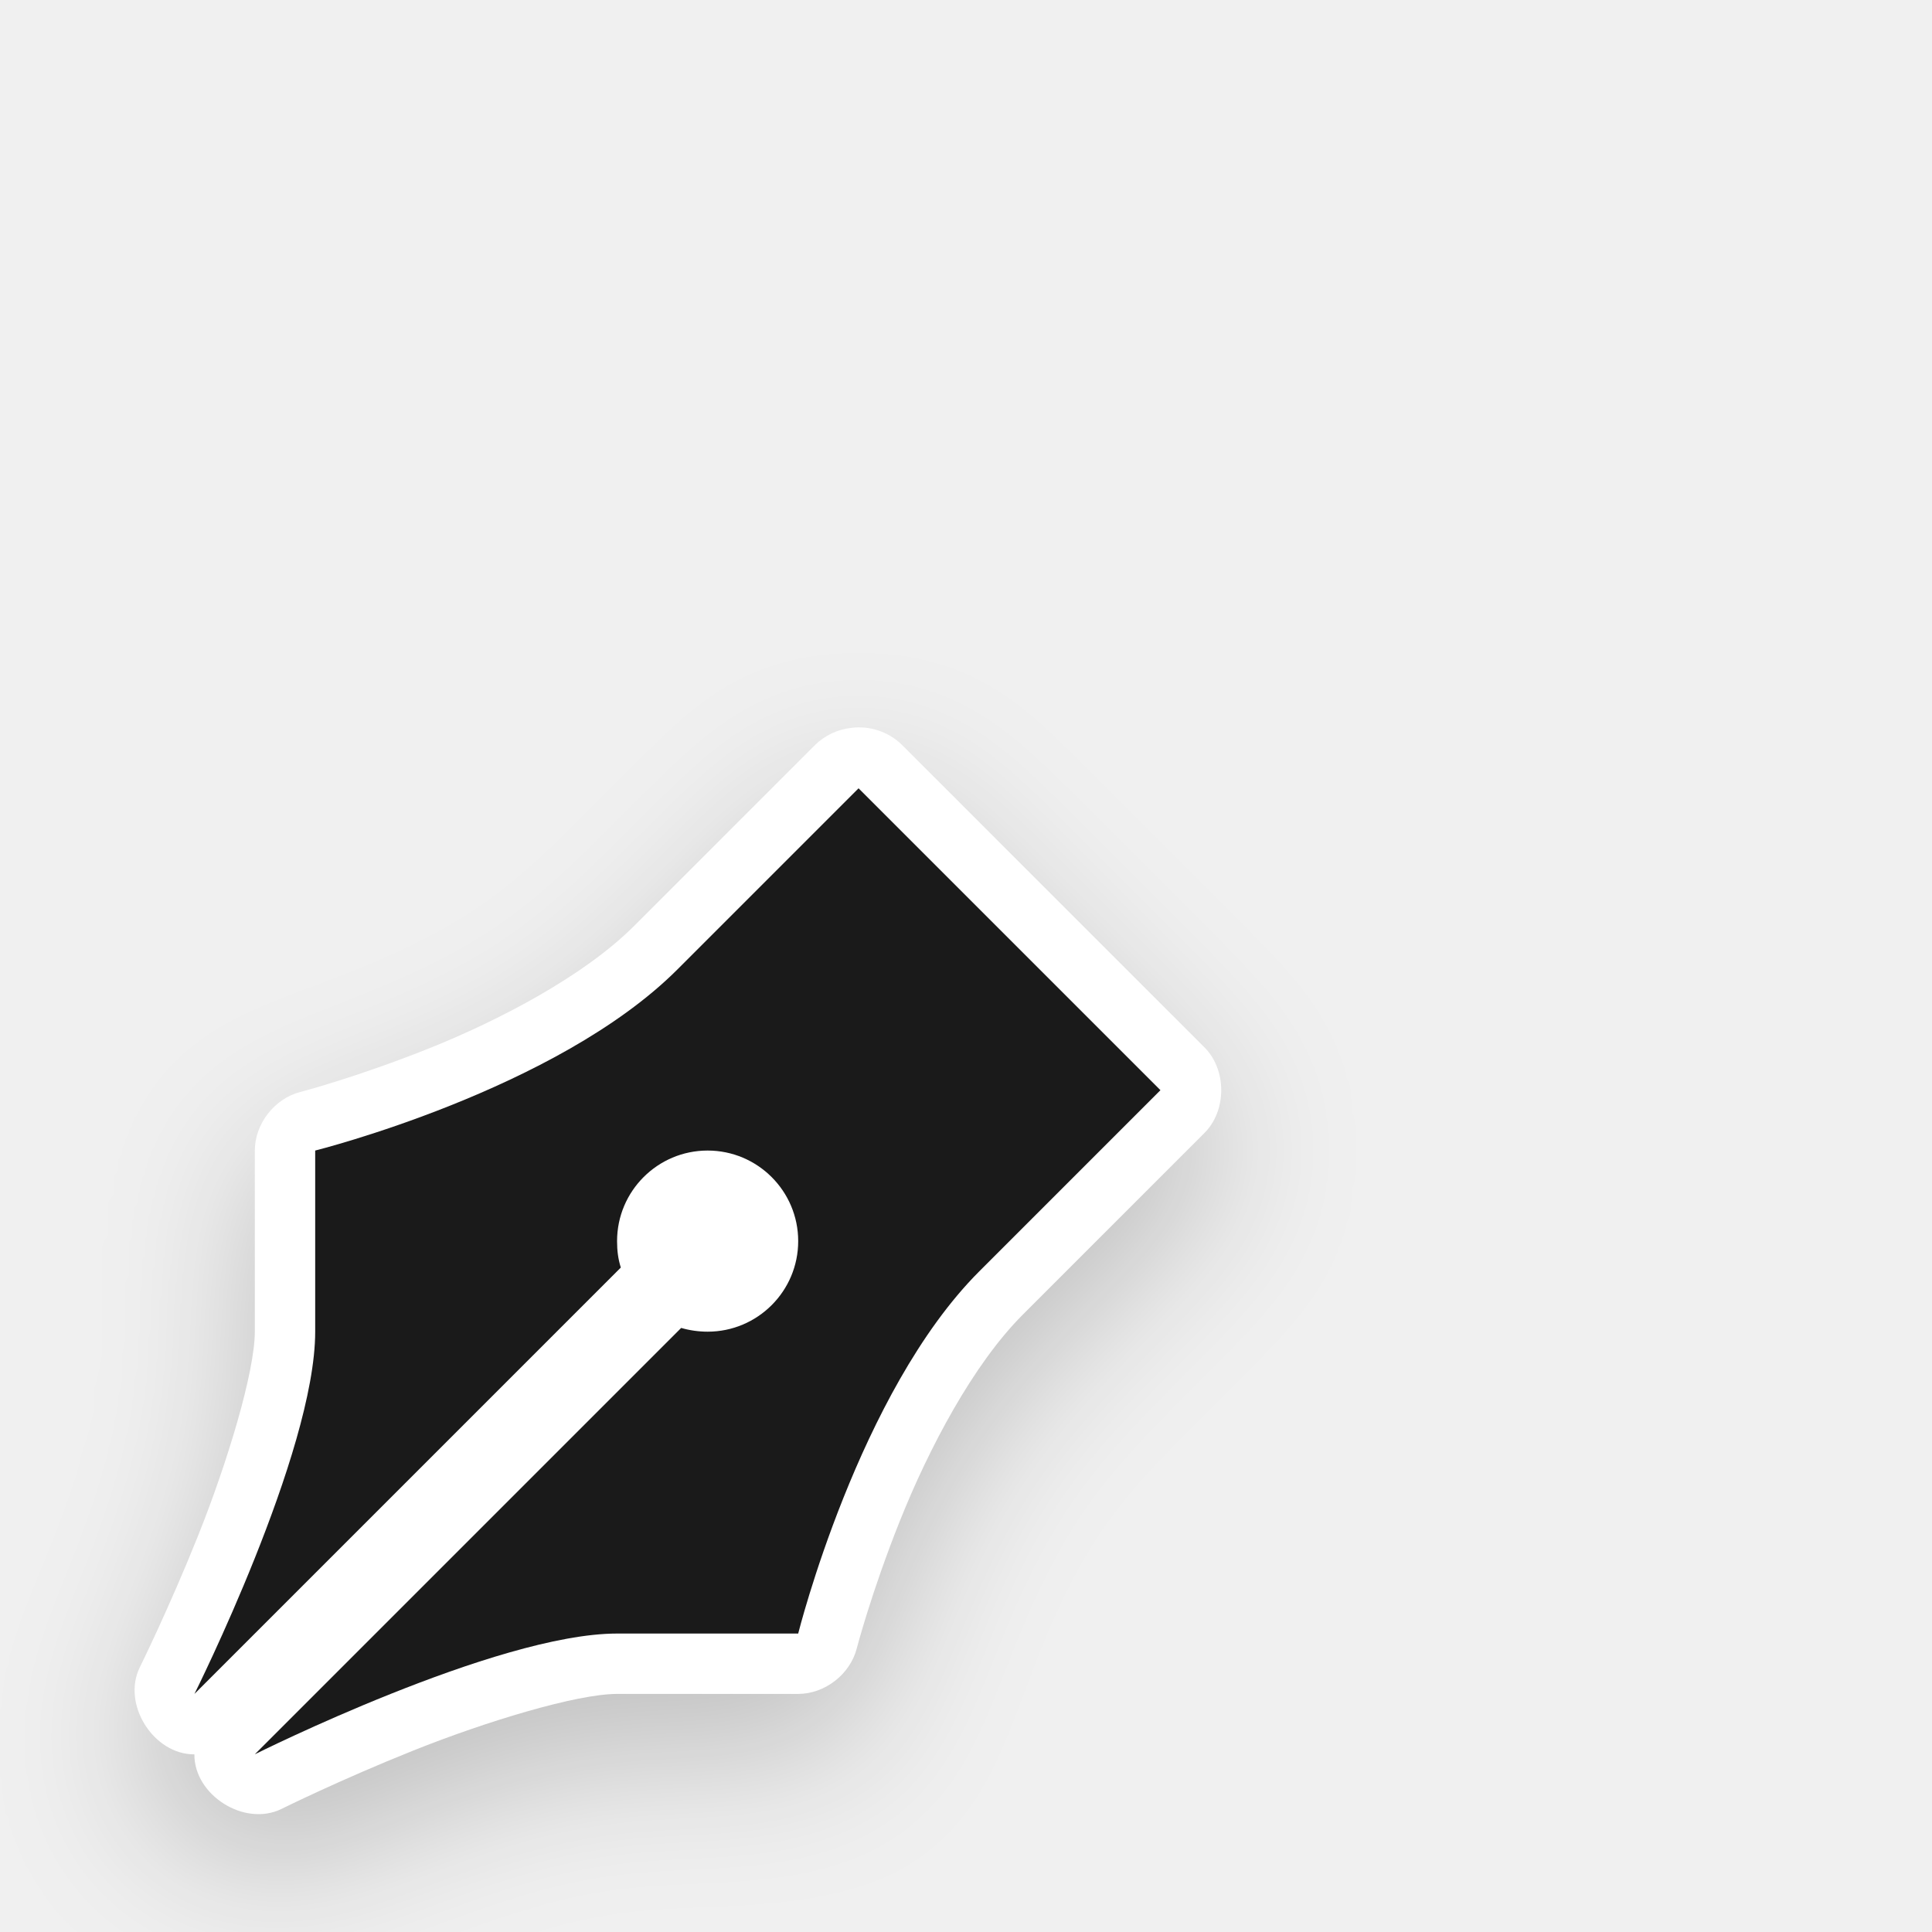
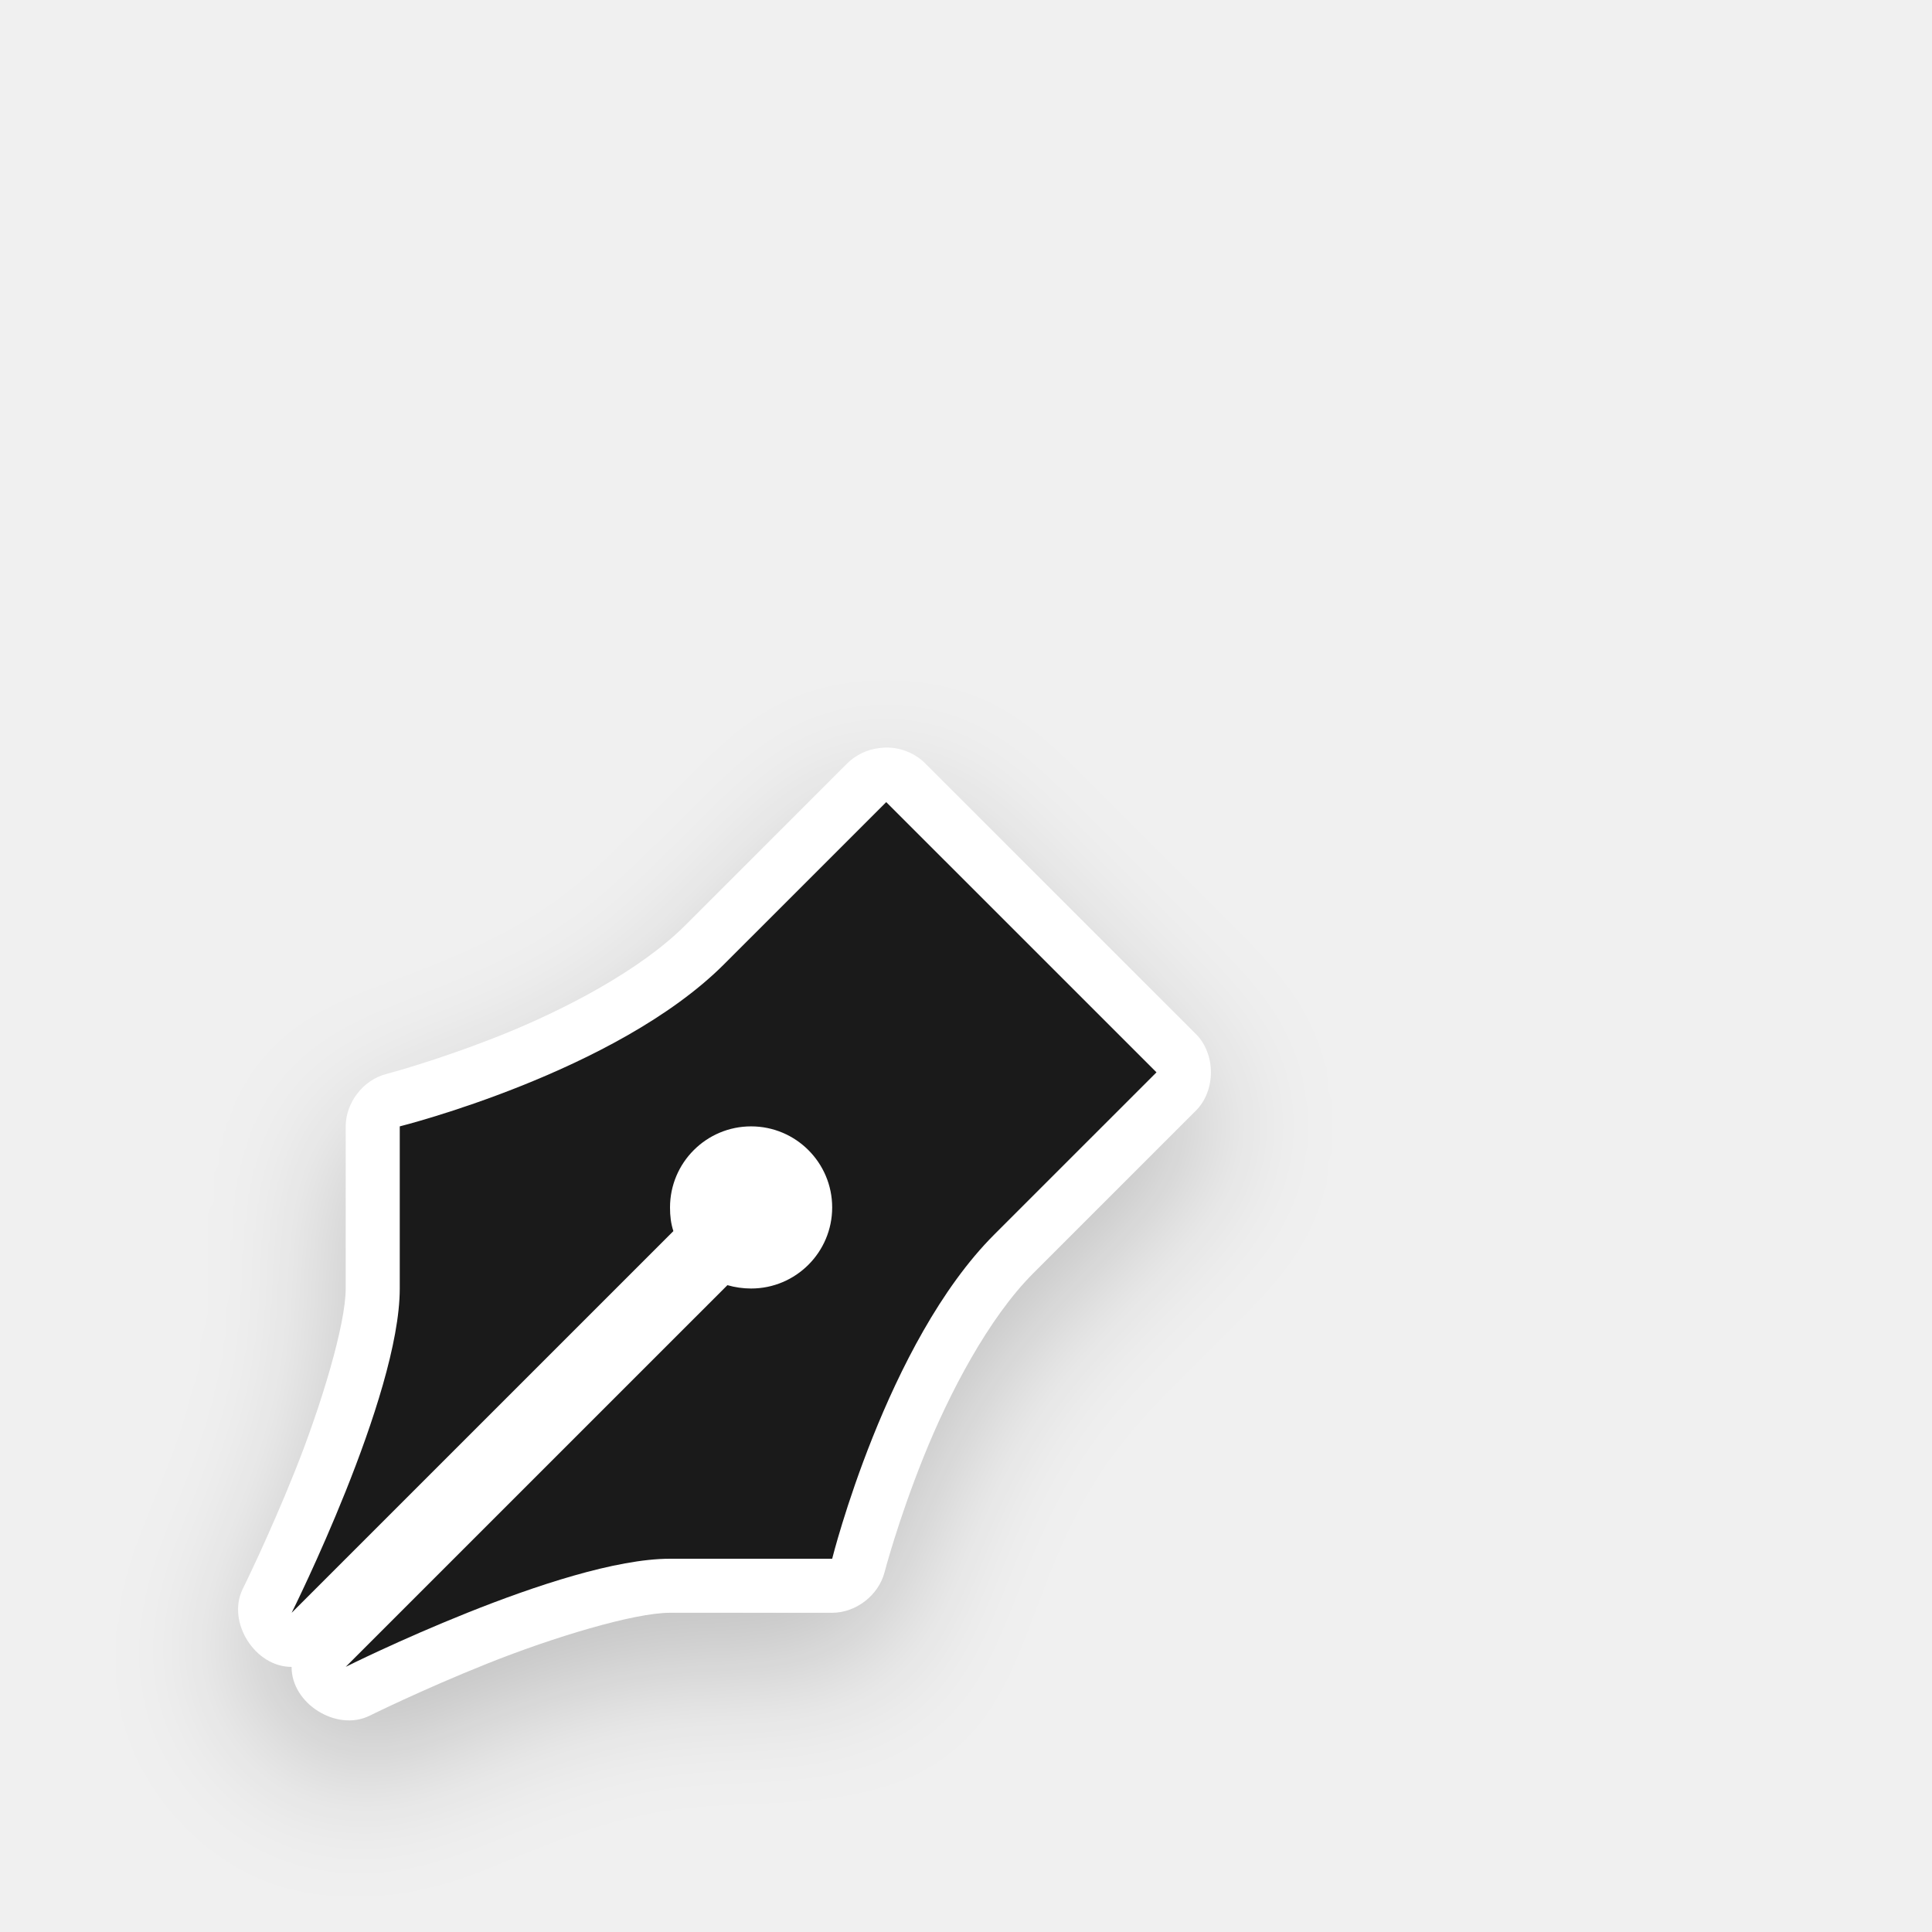
- <svg xmlns="http://www.w3.org/2000/svg" width="32" height="32" viewBox="0 0 32 32" id="svg2" version="1.1">
-   <defs id="defs4">
-     <filter style="color-interpolation-filters:sRGB" height="1.324" y="-0.162" width="1.324" x="-0.162" id="filter7834">
-       <feGaussianBlur id="feGaussianBlur7836" stdDeviation="1.215" />
-     </filter>
-     <filter style="color-interpolation-filters:sRGB" id="filter6888">
-       <feGaussianBlur id="feGaussianBlur6890" stdDeviation="1.397" />
-     </filter>
-   </defs>
-   <g id="layer1" transform="translate(0,-1020.362)">
-     <g transform="translate(-21.77938,172.0437)" style="display:inline" id="g12696">
-       <path style="color:#000000;font-style:normal;font-variant:normal;font-weight:normal;font-stretch:normal;font-size:medium;line-height:normal;font-family:Sans;-inkscape-font-specification:Sans;text-indent:0;text-align:start;text-decoration:none;text-decoration-line:none;letter-spacing:normal;word-spacing:normal;text-transform:none;direction:ltr;block-progression:tb;writing-mode:lr-tb;baseline-shift:baseline;text-anchor:start;display:inline;overflow:visible;visibility:visible;opacity:0.2;fill:#000000;fill-opacity:1;fill-rule:nonzero;stroke:none;stroke-width:2;marker:none;filter:url(#filter7834);enable-background:accumulate" d="m 35.875,861.375 c -0.222,0.024 -0.435,0.125 -0.594,0.281 l -3,3 c -0.823,0.823 -2.22,1.557 -3.406,2.031 -1.186,0.474 -2.125,0.719 -2.125,0.719 -0.426,0.11 -0.75,0.529 -0.75,0.969 l 0,3 c 0,0.667 -0.455,2.168 -0.938,3.375 -0.483,1.207 -0.969,2.188 -0.969,2.188 -0.296,0.609 0.229,1.442 0.906,1.438 -0.005,0.677 0.829,1.202 1.438,0.906 0,0 0.98,-0.486 2.188,-0.969 1.207,-0.483 2.708,-0.938 3.375,-0.938 l 3,0 c 0.44,1.9e-4 0.859,-0.324 0.969,-0.75 0,0 0.244,-0.939 0.719,-2.125 0.474,-1.186 1.208,-2.583 2.031,-3.406 l 3,-3 c 0.384,-0.372 0.384,-1.066 0,-1.438 l -5,-5 C 36.501,861.44 36.179,861.332 35.875,861.375 Z" id="path7430" />
-       <path style="color:#000000;font-style:normal;font-variant:normal;font-weight:normal;font-stretch:normal;font-size:medium;line-height:normal;font-family:Sans;-inkscape-font-specification:Sans;text-indent:0;text-align:start;text-decoration:none;text-decoration-line:none;letter-spacing:normal;word-spacing:normal;text-transform:none;direction:ltr;block-progression:tb;writing-mode:lr-tb;baseline-shift:baseline;text-anchor:start;display:inline;overflow:visible;visibility:visible;opacity:0.6;fill:#000000;fill-opacity:1;fill-rule:nonzero;stroke:none;stroke-width:2;marker:none;filter:url(#filter6888);enable-background:accumulate" d="m 33.5,869.375 c 0.288,0 0.5,0.212 0.5,0.5 0,0.288 -0.212,0.5 -0.5,0.5 -0.048,0 -0.122,-0.021 -0.156,-0.031 -0.092,-0.024 -0.187,-0.034 -0.281,-0.031 -0.004,-0.107 -0.025,-0.213 -0.062,-0.312 -0.012,-0.038 0,-0.037 0,-0.125 0,-0.288 0.212,-0.5 0.5,-0.5 z" id="path7426" />
-       <path style="color:#000000;font-style:normal;font-variant:normal;font-weight:normal;font-stretch:normal;font-size:medium;line-height:normal;font-family:Sans;-inkscape-font-specification:Sans;text-indent:0;text-align:start;text-decoration:none;text-decoration-line:none;letter-spacing:normal;word-spacing:normal;text-transform:none;direction:ltr;block-progression:tb;writing-mode:lr-tb;baseline-shift:baseline;text-anchor:start;display:inline;overflow:visible;visibility:visible;fill:#ffffff;fill-opacity:1;fill-rule:nonzero;stroke:none;stroke-width:2;marker:none;enable-background:accumulate" d="m 35.875,860.375 c -0.222,0.024 -0.435,0.125 -0.594,0.281 l -3,3 c -0.823,0.823 -2.22,1.557 -3.406,2.031 -1.186,0.474 -2.125,0.719 -2.125,0.719 -0.426,0.11 -0.75,0.529 -0.75,0.969 l 0,3 c 0,0.667 -0.455,2.168 -0.938,3.375 -0.483,1.207 -0.969,2.188 -0.969,2.188 -0.296,0.609 0.229,1.442 0.906,1.438 -0.005,0.677 0.829,1.202 1.438,0.906 0,0 0.98,-0.486 2.188,-0.969 1.207,-0.483 2.708,-0.938 3.375,-0.938 l 3,0 c 0.44,1.9e-4 0.859,-0.324 0.969,-0.75 0,0 0.244,-0.939 0.719,-2.125 0.474,-1.186 1.208,-2.583 2.031,-3.406 l 3,-3 c 0.384,-0.372 0.384,-1.066 0,-1.438 l -5,-5 C 36.501,860.44 36.179,860.332 35.875,860.375 Z" id="path4690-8" />
-       <path style="fill:#1a1a1a;fill-opacity:1;stroke:none" d="m 36,861.375 -3,3 c -2,2 -6,3 -6,3 l 0,3 c 0,2 -2,6 -2,6 l 7.062,-7.062 C 32.017,869.169 32,869.034 32,868.875 c 0,-0.828 0.672,-1.5 1.5,-1.5 0.828,0 1.5,0.672 1.5,1.5 0,0.828 -0.672,1.5 -1.5,1.5 -0.148,0 -0.302,-0.022 -0.438,-0.062 L 26,877.375 c 0,0 4,-2 6,-2 l 3,0 c 0,0 1,-4 3,-6 l 3,-3 z" id="path4690" />
-     </g>
+ <svg xmlns="http://www.w3.org/2000/svg" height="24" viewBox="0 0 24 24" width="24">
+   <filter id="a" color-interpolation-filters="sRGB" height="1.324" width="1.324" x="-.162" y="-.162">
+     <feGaussianBlur stdDeviation="1.215" />
+   </filter>
+   <filter id="b" color-interpolation-filters="sRGB">
+     <feGaussianBlur stdDeviation="1.397" />
+   </filter>
+   <g transform="matrix(.6714547 0 0 .6713724 -13.16334 -568.3394)">
+     <path d="m35.875 861.375c-.222.024-.435.125-.594.281l-3 3c-.823.823-2.22 1.557-3.406 2.031s-2.125.719-2.125.719c-.426.11-.75.529-.75.969v3c0 .667-.455 2.168-.938 3.375s-.969 2.188-.969 2.188c-.296.609.229 1.442.906 1.438-.005.677.829 1.202 1.438.906 0 0 .98-.486 2.188-.969s2.708-.938 3.375-.938h3c.44 0.0.859-.324.969-.75 0 0 .244-.939.719-2.125s1.208-2.583 2.031-3.406l3-3c.384-.372.384-1.066 0-1.438l-5-5c-.218-.217-.539-.324-.844-.281z" filter="url(#a)" opacity=".2" />
+     <path d="m33.5 869.375c.288 0 .5.212.5.5s-.212.5-.5.5c-.048 0-.122-.021-.156-.031-.092-.024-.187-.034-.281-.031-.004-.107-.025-.213-.062-.312-.012-.038 0-.037 0-.125 0-.288.212-.5.5-.5z" filter="url(#b)" opacity=".6" />
+     <path d="m35.875 860.375c-.222.024-.435.125-.594.281l-3 3c-.823.823-2.22 1.557-3.406 2.031s-2.125.719-2.125.719c-.426.11-.75.529-.75.969v3c0 .667-.455 2.168-.938 3.375s-.969 2.188-.969 2.188c-.296.609.229 1.442.906 1.438-.005.677.829 1.202 1.438.906 0 0 .98-.486 2.188-.969s2.708-.938 3.375-.938h3c.44 0.0.859-.324.969-.75 0 0 .244-.939.719-2.125s1.208-2.583 2.031-3.406l3-3c.384-.372.384-1.066 0-1.438l-5-5c-.218-.217-.539-.324-.844-.281z" fill="#fff" />
+     <path d="m36 861.375-3 3c-2 2-6 3-6 3v3c0 2-2 6-2 6l7.062-7.062c-.046-.144-.062-.279-.062-.438 0-.828.672-1.5 1.5-1.5s1.5.672 1.5 1.5-.672 1.5-1.5 1.5c-.148 0-.302-.022-.438-.062l-7.062 7.062s4-2 6-2h3s1-4 3-6l3-3z" fill="#1a1a1a" />
  </g>
</svg>
